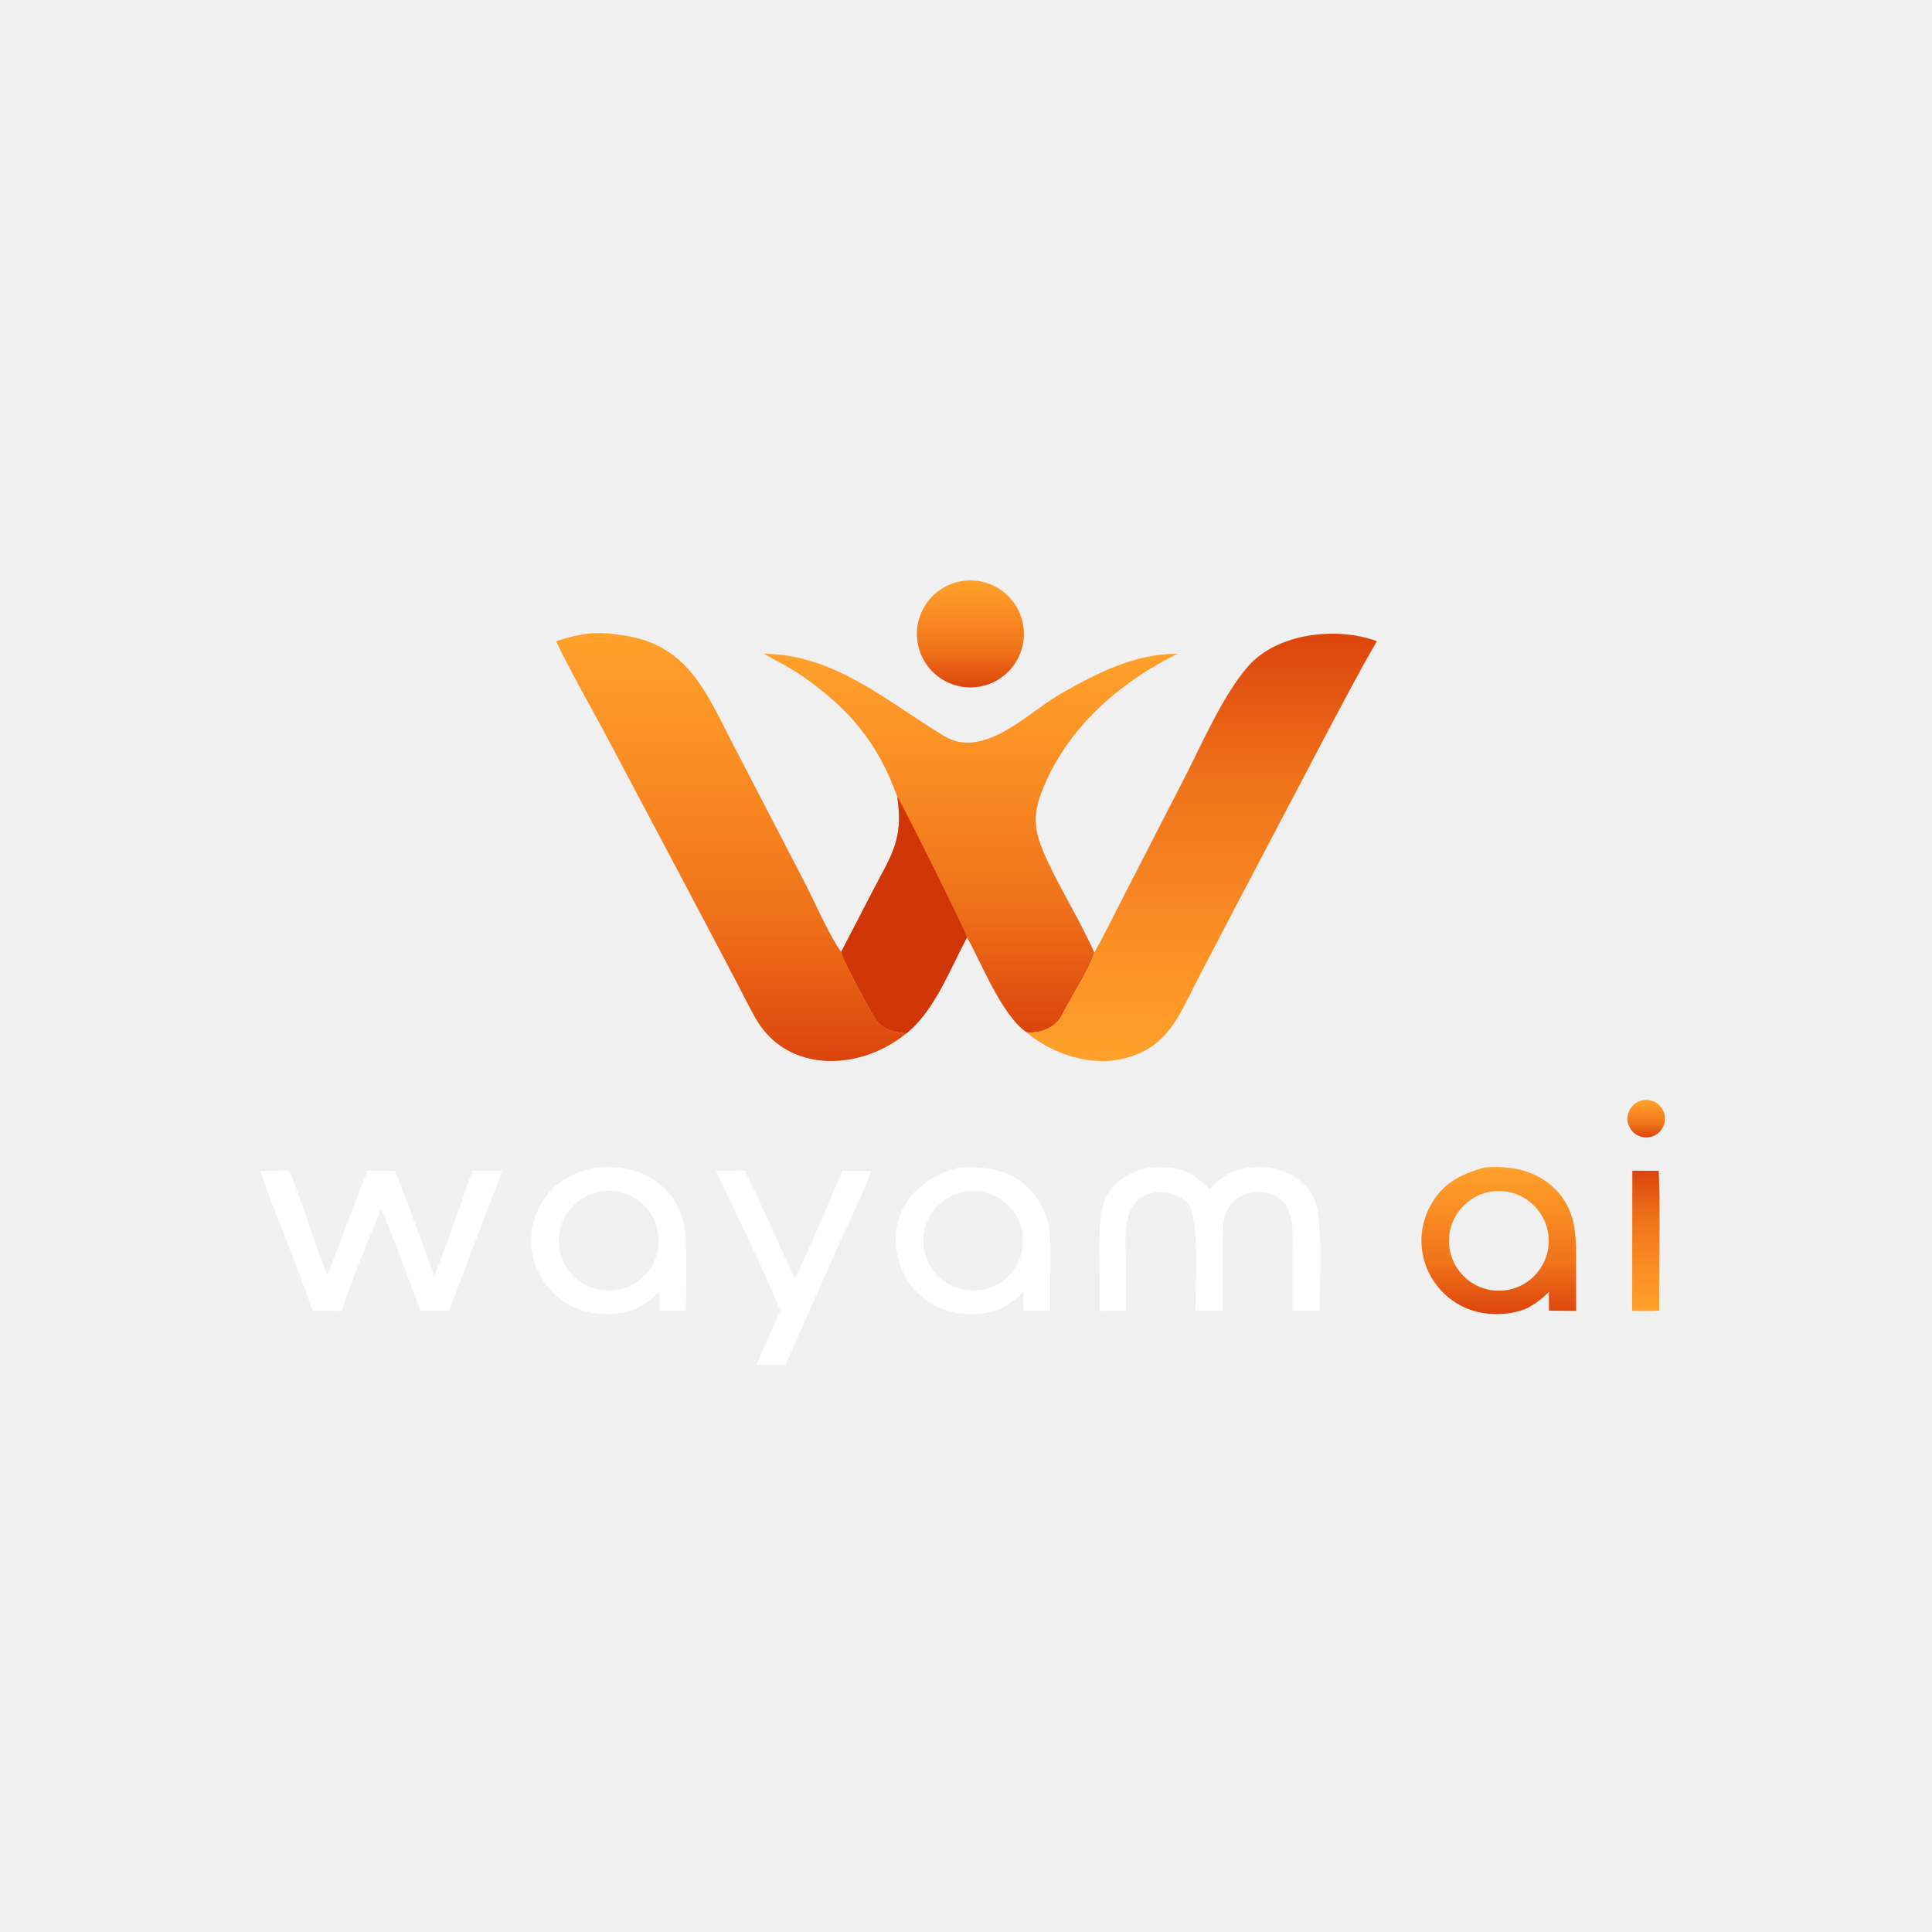
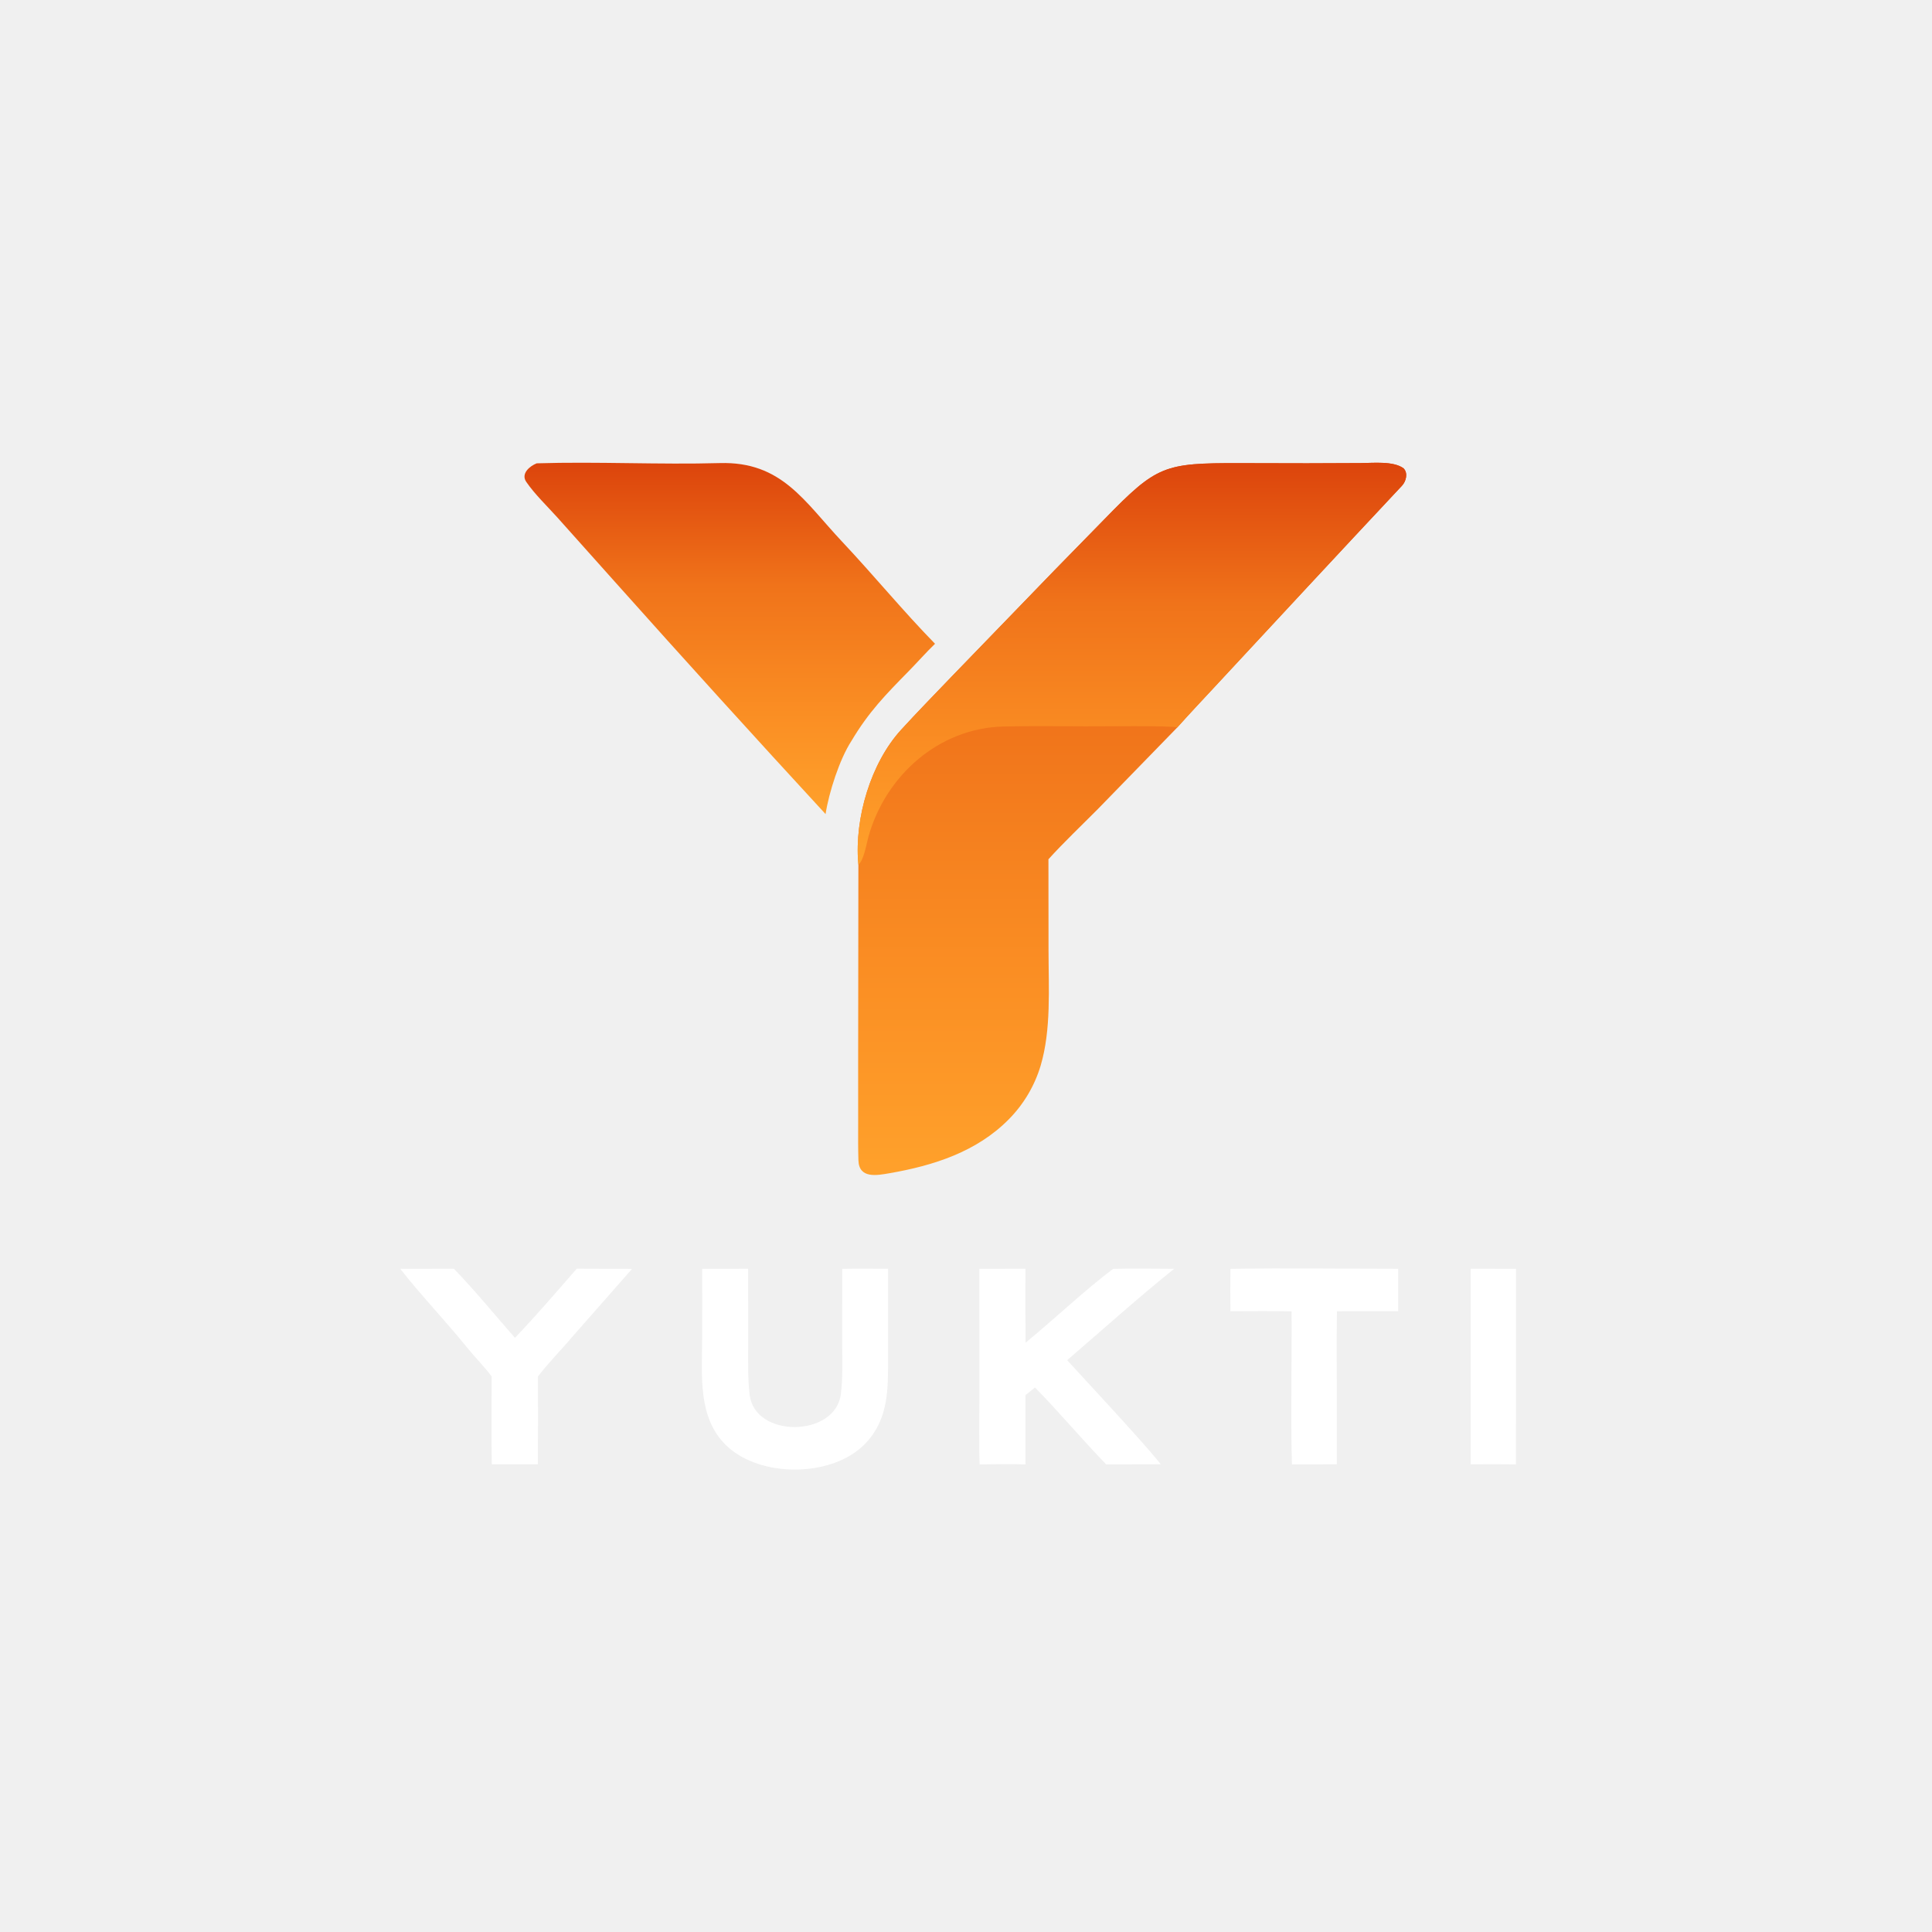
<svg xmlns="http://www.w3.org/2000/svg" width="1000" height="1000" viewBox="0 0 1000 1000" fill="none">
-   <path d="M395.481 338.418C431.827 338.533 459.638 363.441 488.579 380.915C509.795 393.721 532.96 367.69 550.174 358.452C568.421 348.058 587.767 338.277 609.455 338.392C578.658 353.668 551.178 377.675 538.769 410.964C533.668 424.656 536.478 433.464 542.34 446.039C549.289 460.926 559.962 478.218 566.402 493.078C565.298 499.199 553.185 518.189 550.021 524.786C546.673 531.751 539.064 534.997 531.301 534.32C518.544 525.297 508.562 499.777 500.557 485.107C491.377 502.243 483.9 522.769 469.217 534.814C461.176 534.137 455.74 532.515 451.724 525.173C449.274 520.694 435.48 495.896 435.378 492.741L451.573 461.493C461.353 442.537 467.771 434.836 464.447 412.512C454.715 384.919 439.499 366.684 415.258 349.925C408.798 345.458 402.181 342.294 395.481 338.418Z" fill="url(#paint0_linear_27_2)" />
-   <path d="M464.447 412.512C466.294 414.483 498.821 480.129 500.557 485.107C491.377 502.243 483.9 522.769 469.216 534.814C461.176 534.137 455.74 532.515 451.724 525.173C449.274 520.694 435.48 495.896 435.377 492.741L451.573 461.493C461.353 442.537 467.771 434.836 464.447 412.512Z" fill="#D13608" />
-   <path d="M287.834 331.871C301.821 327.361 309.292 326.689 323.673 328.997C356.187 334.214 365.693 358.724 379.055 384.573L416.58 456.944C421.743 466.988 429.283 484.291 435.377 492.741C435.48 495.896 449.274 520.694 451.724 525.173C455.74 532.515 461.176 534.137 469.216 534.814C445.632 554.212 407.481 556.284 390.841 526.669C387.137 520.076 383.784 513.145 380.254 506.438L353.171 455.096L312.585 378.566C305.007 364.45 294.407 345.968 287.834 331.871Z" fill="url(#paint1_linear_27_2)" />
-   <path d="M566.402 493.078C572.211 482.756 577.837 471.158 583.327 460.523L613.623 401.582C622.454 384.225 633.346 359.261 646.127 344.742C661.062 327.777 691.759 324.143 712.669 331.873C703.507 347.595 694.398 365.169 685.797 381.284L636.817 474.465L619.963 506.792C610.081 525.888 604.615 542.145 581.722 547.881C564.513 552.192 544.448 545.544 531.301 534.32C539.064 534.997 546.673 531.751 550.021 524.786C553.185 518.189 565.298 499.199 566.402 493.078Z" fill="url(#paint2_linear_27_2)" />
-   <path d="M307.609 604.336C320.879 603.145 334.176 605.443 344.052 615.223C355.789 626.847 355.191 640.031 355.168 655.288L355.094 678.365C350.675 678.496 345.818 678.422 341.363 678.442L341.326 668.179C336.921 672.808 334.849 674.437 329.16 677.326C318.984 681.923 304.148 680.829 294.471 675.353C285.495 670.219 278.918 661.736 276.182 651.762C273.609 642.048 274.994 631.709 280.034 623.015C286.597 611.829 295.692 607.444 307.609 604.336ZM340.742 638.896C338.937 624.82 326.129 614.828 312.04 616.506C297.771 618.205 287.624 631.217 289.452 645.474C291.279 659.731 304.379 669.762 318.616 667.805C332.672 665.874 342.546 652.973 340.742 638.896Z" fill="white" />
-   <path d="M767.965 604.333C781.265 603.152 794.595 605.381 804.577 615.109C816.573 626.801 815.794 640.969 815.765 656.365L815.8 678.514L801.774 678.427L801.685 668.639C798.149 672.366 795.132 674.479 790.717 677.021C780.333 681.522 766.903 681.224 756.778 676.145C747.516 671.474 740.533 663.253 737.428 653.353C734.447 643.757 735.426 633.366 740.154 624.5C746.536 612.398 755.692 608.032 767.965 604.333ZM801.531 640.387C800.492 626.253 788.255 615.599 774.116 616.527C759.83 617.466 749.039 629.868 750.084 644.152C751.129 658.436 763.609 669.135 777.883 667.983C792.004 666.843 802.564 654.521 801.531 640.387Z" fill="url(#paint3_linear_27_2)" />
-   <path d="M496.4 604.319C514.606 603.022 531.367 607.763 539.82 625.537C544.495 635.361 543.592 644.794 543.574 655.335L543.504 678.488L529.731 678.429L529.607 668.728C525.623 672.722 522.783 674.824 517.83 677.478C506.873 681.736 492.912 681.031 482.688 675.098C473.933 670.062 467.576 661.71 465.052 651.928C458.923 628.003 473.645 610.002 496.4 604.319ZM529.4 639.584C527.942 625.393 515.25 615.076 501.064 616.553C486.908 618.026 476.619 630.69 478.072 644.853C479.525 659.015 492.174 669.326 506.33 667.893C520.521 666.457 530.852 653.776 529.4 639.584Z" fill="white" />
-   <path d="M190.11 605.978L204.441 606.025C211.426 622.949 218.338 642.984 224.759 660.325C231.357 644.14 238.695 622.678 244.482 605.99L259.774 606.018C258.549 610.154 256.665 614.731 255.105 618.801C247.633 638.685 239.74 658.571 232.447 678.49L217.561 678.44C211.769 662.724 203.963 640.874 197.216 625.969C190.689 641.477 182.099 662.734 176.756 678.532L161.765 678.409C153.91 654.721 142.782 629.947 134.74 606.011L149.82 605.964C156.737 622.427 162.169 642.997 169.431 659.602C171.915 654.346 174.819 646.051 176.959 640.455L190.11 605.978Z" fill="white" />
-   <path d="M626.132 615.641C626.994 614.663 627.886 613.709 628.801 612.777C644.444 597.039 678.341 603.118 681.966 626.662C684.321 641.934 683.052 662.612 682.981 678.461L668.943 678.445L669.026 649.424C669.043 640.949 670.271 628.593 664.102 622.022C657.603 615.101 645.182 615.246 638.511 621.91C632.933 627.484 632.986 633.464 632.939 640.765L632.915 678.351L618.765 678.515C618.842 664.128 620.678 640.193 616.569 626.205C614.951 620.717 607.23 616.945 601.344 617.015C581.828 617.247 582.07 635.439 582.678 650.149C582.926 659.61 582.737 669.26 582.743 678.445L569.118 678.512L569.053 647.447C568.994 625.741 569.49 610.572 594.431 604.352C608.647 603.627 615.979 604.843 626.132 615.641Z" fill="white" />
-   <path d="M370.56 606.029L385.605 605.964C394.398 624.037 402.993 643.602 411.356 661.952C419.549 645.151 428.555 623.473 435.977 606.048L450.995 606.038C446.748 617.564 439.012 633.497 433.761 645.111L406.574 706.413L391.306 706.442C395.642 697.201 399.688 687.789 403.904 678.485C395.022 656.457 380.777 627.811 370.56 606.029Z" fill="white" />
-   <path d="M499.276 300.588C514.506 298.928 528.19 309.958 529.802 325.197C531.413 340.436 520.345 354.086 505.108 355.652C489.931 357.21 476.358 346.197 474.752 331.025C473.147 315.853 484.115 302.242 499.276 300.588Z" fill="url(#paint4_linear_27_2)" />
-   <path d="M844.891 605.936L858.57 606.017C859.508 627.788 858.611 656.032 858.788 678.331C856.415 678.696 847.69 678.533 844.809 678.53L844.891 605.936Z" fill="url(#paint5_linear_27_2)" />
-   <path d="M849.78 569.585C854.945 568.322 860.163 571.451 861.492 576.605C862.814 581.758 859.75 587.018 854.614 588.406C851.238 589.319 847.631 588.344 845.169 585.854C842.713 583.365 841.781 579.744 842.737 576.377C843.687 573.01 846.379 570.415 849.78 569.585Z" fill="url(#paint6_linear_27_2)" />
+   <g clip-path="url(#clip0_1_16)">
+     <path d="M444.299 447.494L444.227 446.715C442.258 423.503 450.721 394.96 466.326 377.838C474.645 368.711 483.88 359.263 492.485 350.284L546.079 294.888L571.763 268.633C598.755 240.885 602.49 239.643 641.406 239.729L676.494 239.804L704.131 239.699C710.591 239.668 721.211 238.506 726.479 242.404C728.916 244.873 727.778 249.148 725.664 251.407C693.286 285.93 661.089 320.66 628.877 355.349C622.354 362.375 615.684 369.417 609.316 376.572L568.276 418.741C560.229 426.854 550.22 436.363 542.671 444.761L542.715 491.855C542.734 511.47 544.16 532.905 538.638 551.567C535.498 562.046 529.834 571.592 522.134 579.365C505.576 596.167 483.176 603.32 460.446 607.251C453.833 608.394 444.604 610.2 444.313 600.542C444.122 594.16 444.161 587.905 444.184 581.514L444.173 550.898L444.299 447.494Z" fill="url(#paint0_linear_1_16)" />
+     <path d="M444.299 447.494L444.227 446.715C442.258 423.503 450.721 394.96 466.326 377.838C474.645 368.711 483.88 359.263 492.485 350.284L546.079 294.888L571.763 268.633C598.755 240.885 602.49 239.643 641.406 239.729L676.494 239.804L704.131 239.699C710.591 239.668 721.211 238.506 726.479 242.404C728.916 244.873 727.778 249.148 725.664 251.407C693.286 285.93 661.089 320.66 628.877 355.349C622.354 362.375 615.684 369.417 609.316 376.572C607.256 375.399 567.158 376.031 561.88 375.937C547.71 375.878 533.53 375.684 519.365 376.033C485.895 376.859 458.338 401.454 449.506 433.071C448.497 436.685 447.13 445.411 444.299 447.494Z" fill="url(#paint1_linear_1_16)" />
+     <path d="M277.801 239.816C309.096 238.842 341.227 240.569 372.563 239.689C404.704 238.786 416.282 259.544 435.913 280.405C452.167 297.679 467.474 316.354 483.97 333.216C479.494 337.527 474.909 342.733 470.496 347.233C458.325 359.641 449.701 368.396 440.665 383.565C434.582 392.94 429.029 410.144 427.316 421.37C390.696 381.639 354.394 341.616 318.413 301.306L288.448 267.791C283.16 261.914 276.842 255.884 272.408 249.449C269.451 245.158 274.166 241.253 277.801 239.816Z" fill="url(#paint2_linear_1_16)" />
+     <path d="M576.167 656.748C586.304 656.489 597.505 656.709 607.725 656.724C589.712 671.187 570.034 688.833 552.354 704.023L576.074 729.829C584.063 738.662 593.379 748.701 600.82 757.9L572.559 757.964C560.088 745.098 548.169 730.845 535.698 718.159L530.772 722.129V757.993C523.359 757.661 514.565 757.925 507.046 757.978C506.626 746.982 506.948 733.892 506.943 722.769L506.904 656.729L530.776 656.689C530.698 669.448 530.723 682.212 530.845 694.971C545.005 683.403 561.992 667.314 576.167 656.748Z" fill="white" />
+     <path d="M363.461 656.714L387.237 656.704L387.246 697.393C387.238 705.796 387.056 713.652 388.013 721.894C390.642 744.526 432.406 744.014 435.221 721.611C436.269 713.276 435.945 705.098 435.927 696.782L435.94 656.738C443.728 656.592 451.843 656.704 459.657 656.704L459.64 680.298L459.65 702.524C459.674 718.721 460.078 734.263 448.09 746.973C431.166 764.917 393.427 765.098 375.896 748.145C361.157 733.892 363.371 712.212 363.43 693.481C363.503 681.226 363.514 668.97 363.461 656.714Z" fill="white" />
+     <path d="M298.519 656.665L327.147 656.768L296.238 691.909C290.773 698.438 283.347 705.894 278.442 712.5C278.509 727.642 278.492 742.778 278.391 757.92L254.553 757.915C254.236 743.115 254.494 727.349 254.475 712.471C251.039 707.725 245.557 702.197 241.756 697.48C230.837 683.931 217.779 670.312 207.163 656.719L234.898 656.699C244.404 666.318 257.226 681.855 266.526 692.437C276.547 682.09 288.974 667.651 298.519 656.665Z" fill="white" />
+     <path d="M636.865 656.748C665.376 656.289 695.107 656.699 723.721 656.714L723.716 678.667L692.012 678.682C691.724 694.326 691.948 710.625 691.948 726.318L691.909 757.915L668.696 757.974C668.008 732.397 668.696 704.585 668.535 678.735C658.091 678.525 647.329 678.667 636.86 678.677C636.792 671.367 636.792 664.058 636.865 656.748Z" fill="white" />
+     <path d="M761.201 656.699L784.697 656.714L784.644 757.954C776.836 757.866 769.023 757.861 761.216 757.935L761.201 656.699Z" fill="white" />
+   </g>
  <defs>
-     <linearGradient id="paint0_linear_27_2" x1="502.468" y1="338.391" x2="502.468" y2="534.814" gradientUnits="userSpaceOnUse">
-       <stop stop-color="#FFA12B" />
-       <stop offset="0.3" stop-color="#FA8D23" />
-       <stop offset="0.65" stop-color="#F0731A" />
-       <stop offset="1" stop-color="#DC440C" />
-     </linearGradient>
-     <linearGradient id="paint1_linear_27_2" x1="378.525" y1="327.703" x2="378.525" y2="549.192" gradientUnits="userSpaceOnUse">
-       <stop stop-color="#FFA12B" />
-       <stop offset="0.3" stop-color="#FA8D23" />
-       <stop offset="0.65" stop-color="#F0731A" />
-       <stop offset="1" stop-color="#DC440C" />
-     </linearGradient>
-     <linearGradient id="paint2_linear_27_2" x1="621.985" y1="328.004" x2="621.985" y2="549.206" gradientUnits="userSpaceOnUse">
+     <linearGradient id="paint0_linear_1_16" x1="585.9" y1="239.514" x2="585.9" y2="608.178" gradientUnits="userSpaceOnUse">
      <stop stop-color="#DC440C" />
      <stop offset="0.35" stop-color="#F0731A" />
      <stop offset="0.7" stop-color="#FA8D23" />
      <stop offset="1" stop-color="#FFA12B" />
    </linearGradient>
-     <linearGradient id="paint3_linear_27_2" x1="775.767" y1="604.045" x2="775.767" y2="680.189" gradientUnits="userSpaceOnUse">
-       <stop stop-color="#FFA12B" />
-       <stop offset="0.3" stop-color="#FA8D23" />
-       <stop offset="0.65" stop-color="#F0731A" />
-       <stop offset="1" stop-color="#DC440C" />
-     </linearGradient>
-     <linearGradient id="paint4_linear_27_2" x1="502.277" y1="300.423" x2="502.277" y2="355.799" gradientUnits="userSpaceOnUse">
-       <stop stop-color="#FFA12B" />
-       <stop offset="0.3" stop-color="#FA8D23" />
-       <stop offset="0.65" stop-color="#F0731A" />
-       <stop offset="1" stop-color="#DC440C" />
-     </linearGradient>
-     <linearGradient id="paint5_linear_27_2" x1="851.907" y1="605.936" x2="851.907" y2="678.569" gradientUnits="userSpaceOnUse">
+     <linearGradient id="paint1_linear_1_16" x1="585.9" y1="239.514" x2="585.9" y2="447.494" gradientUnits="userSpaceOnUse">
      <stop stop-color="#DC440C" />
      <stop offset="0.35" stop-color="#F0731A" />
      <stop offset="0.7" stop-color="#FA8D23" />
      <stop offset="1" stop-color="#FFA12B" />
    </linearGradient>
-     <linearGradient id="paint6_linear_27_2" x1="852.083" y1="569.305" x2="852.083" y2="588.743" gradientUnits="userSpaceOnUse">
-       <stop stop-color="#FFA12B" />
-       <stop offset="0.3" stop-color="#FA8D23" />
-       <stop offset="0.65" stop-color="#F0731A" />
-       <stop offset="1" stop-color="#DC440C" />
+     <linearGradient id="paint2_linear_1_16" x1="377.724" y1="239.508" x2="377.724" y2="421.37" gradientUnits="userSpaceOnUse">
+       <stop stop-color="#DC440C" />
+       <stop offset="0.35" stop-color="#F0731A" />
+       <stop offset="0.7" stop-color="#FA8D23" />
+       <stop offset="1" stop-color="#FFA12B" />
    </linearGradient>
+     <clipPath id="clip0_1_16">
+       <rect width="1000" height="1000" fill="white" />
+     </clipPath>
  </defs>
</svg>
